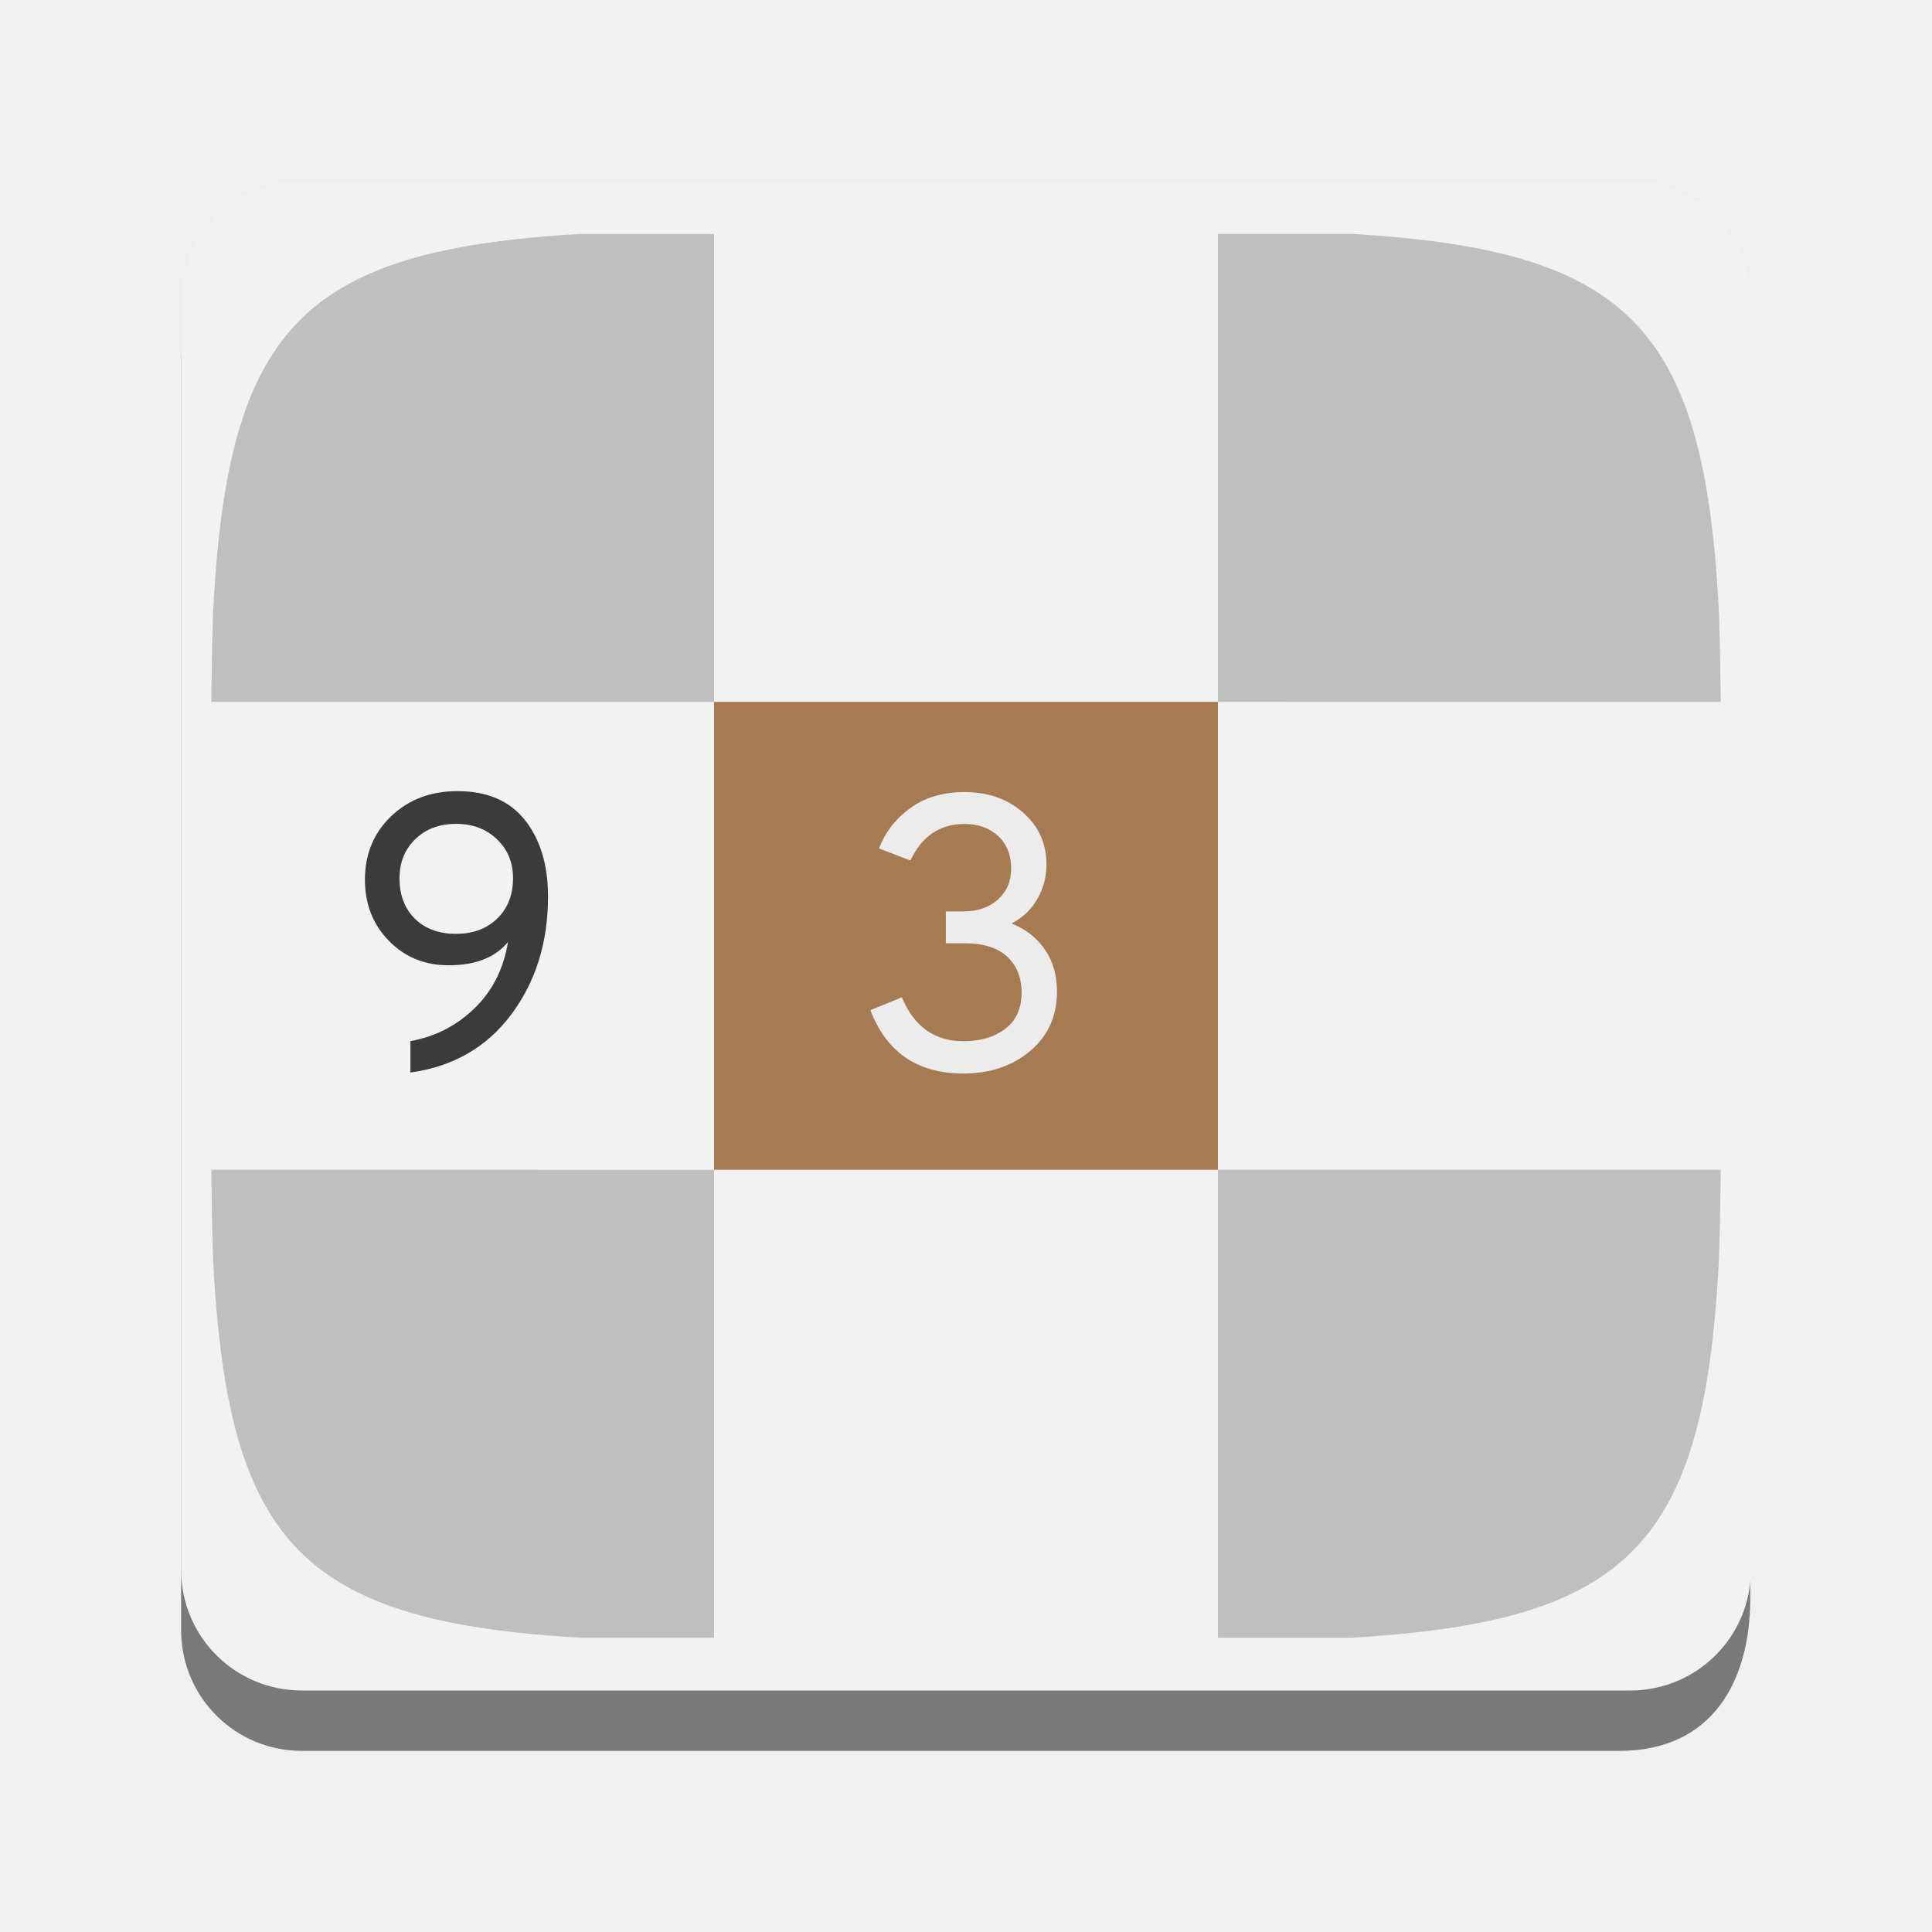
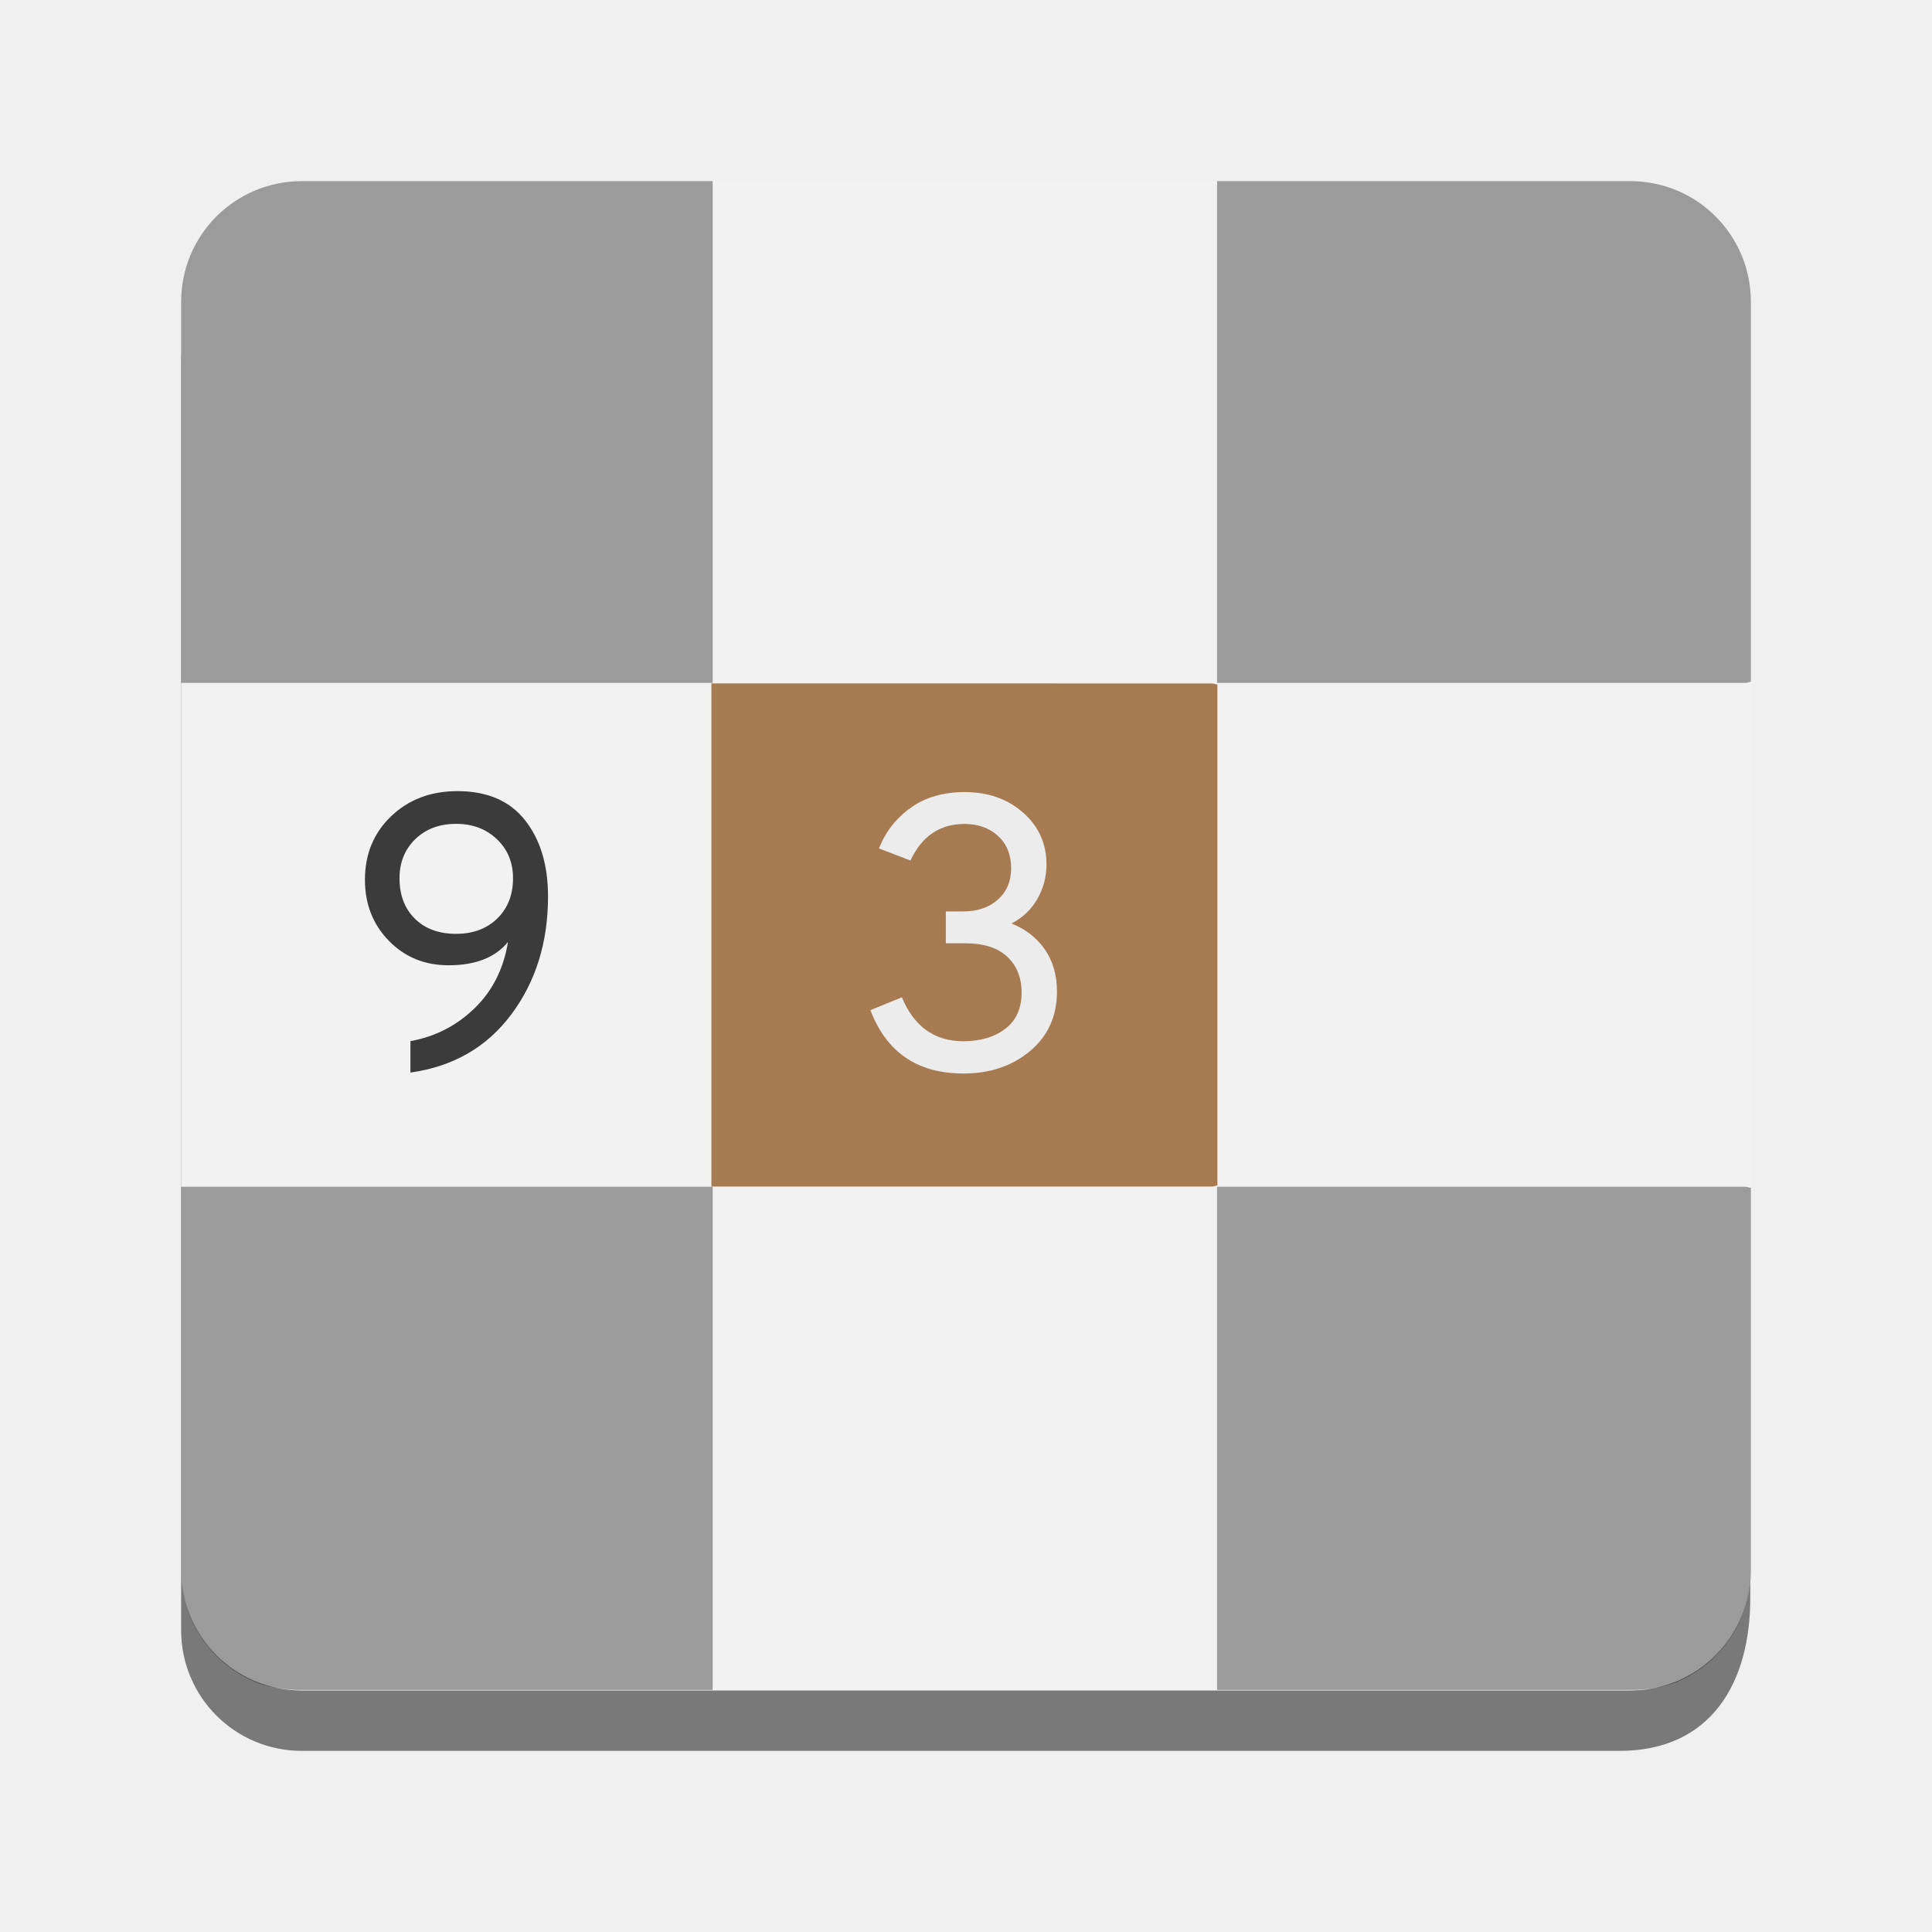
<svg xmlns="http://www.w3.org/2000/svg" xmlns:xlink="http://www.w3.org/1999/xlink" viewBox="0 0 128 128" style="display:inline;enable-background:new" version="1.0" id="svg11300" height="128" width="128">
  <defs id="defs3">
    <linearGradient gradientTransform="matrix(0.5462523,0,0,0.5462523,-6.094196,-68.41354)" id="linearGradient1007" x1="160.305" x2="161.33" y1="240.139" y2="135.579" gradientUnits="userSpaceOnUse" xlink:href="#linearGradient1018" />
    <linearGradient id="linearGradient1018">
      <stop style="stop-color:#37a6e6" offset="0" id="stop2" />
      <stop style="stop-color:#1a7fd4" offset="1" id="stop4" />
    </linearGradient>
    <linearGradient id="linearGradient1108" x1="296" x2="296" y1="-212" y2="236" gradientUnits="userSpaceOnUse">
      <stop style="stop-color:#ffffff" offset="0" id="stop2-3" />
      <stop style="stop-color:#ffffff;stop-opacity:.098" offset=".125" id="stop4-6" />
      <stop style="stop-color:#000000;stop-opacity:.098" offset=".925" id="stop6" />
      <stop style="stop-color:#000000;stop-opacity:.498" offset="1" id="stop8" />
    </linearGradient>
    <clipPath id="clipPath1082-3-36753">
      <path d="M 361.938,-212 C 507.235,-212 528,-191.287 528,-46.125 V 70.125 C 528,215.286 507.235,236 361.938,236 H 214.062 C 68.765,236 48,215.286 48,70.125 V -46.125 C 48,-191.287 68.765,-212 214.062,-212 Z" style="fill:#8c59d9" id="path11" />
    </clipPath>
  </defs>
  <g transform="translate(0,-172)" style="display:inline" id="layer1">
    <g style="display:inline" id="layer9">
      <g transform="rotate(-30,413.5026,270.491)" id="g1710" style="display:inline;enable-background:new" />
      <text id="text1204" y="390" x="108" style="font-style:normal;font-variant:normal;font-weight:normal;font-stretch:normal;font-size:26.667px;line-height:125%;font-family:Cantarell;-inkscape-font-specification:Cantarell;letter-spacing:0px;word-spacing:0px;display:inline;fill:#000000;fill-opacity:1;stroke:none;enable-background:new" xml:space="preserve">
        <tspan y="397.905" x="108" id="tspan1202" />
      </text>
      <path style="opacity:1;fill:#797979;fill-opacity:1;stroke:none;stroke-width:1.415;stroke-linecap:butt;stroke-linejoin:miter;stroke-miterlimit:4;stroke-dasharray:none;stroke-dashoffset:0;stroke-opacity:1;marker:none;marker-start:none;marker-mid:none;marker-end:none;paint-order:normal" d="m 20,188 c -4.432,0 -8,3.568 -8,8 v 84 c 0,4.432 3.568,8 8,8 H 59.957 64 107.295 c 6.076,0 8.666,-4.516 8.666,-10.125 V 238 H 64 v -50 z" id="path1518" />
-       <path style="display:inline;opacity:1;fill:#f2f2f2;fill-opacity:1;stroke:none;stroke-width:0.25;stroke-linecap:butt;stroke-linejoin:miter;stroke-miterlimit:4;stroke-dasharray:none;stroke-dashoffset:0;stroke-opacity:1;marker:none;marker-start:none;marker-mid:none;marker-end:none;paint-order:normal;enable-background:new" d="m 20,184 c -4.432,0 -8,3.568 -8,8 v 84 c 0,4.432 3.568,8 8,8 h 40 4 44.002 c 4.432,0 8,-3.568 8,-8 v -84 c 0,-4.432 -3.568,-8 -8,-8 H 64 60 Z" id="path1520" />
+       <path style="display:inline;opacity:1;fill:#f2f2f2;fill-opacity:1;stroke:none;stroke-width:0.25;stroke-linecap:butt;stroke-linejoin:miter;stroke-miterlimit:4;stroke-dasharray:none;stroke-dashoffset:0;stroke-opacity:1;marker:none;marker-start:none;marker-mid:none;marker-end:none;paint-order:normal;enable-background:new" d="M 20,184 C 15.568,184 12,187.568 12,192 v 84 c 0,4.432 3.568,8 8,8 h 39.999 4 44.001 C 112.432,284 116,280.432 116,276 v -84 c 0,-4.432 -3.568,-8 -8,-8 H 63.999 59.999 Z" id="path1520" />
      <g transform="matrix(1.892925,0,0,1.892925,0.8557559,-264.0453)" id="g54">
        <g transform="translate(0.07990943)" id="g52">
-           <path d="m 393.515,42.413 c -0.104,0.006 -0.245,0.002 -0.348,0.008 -3.239,0.19 -6.284,0.438 -9.145,0.758 -2.861,0.319 -5.538,0.71 -8.043,1.181 -2.504,0.471 -4.835,1.023 -7.006,1.668 -2.171,0.646 -4.181,1.384 -6.041,2.226 -1.86,0.843 -3.571,1.791 -5.143,2.854 -1.572,1.063 -3.007,2.241 -4.314,3.546 -1.307,1.305 -2.486,2.736 -3.55,4.306 -1.064,1.57 -2.012,3.279 -2.856,5.137 -0.844,1.858 -1.584,3.866 -2.231,6.035 -0.647,2.169 -1.2,4.498 -1.672,7 -0.472,2.502 -0.861,5.177 -1.181,8.035 -0.32,2.858 -0.569,5.898 -0.76,9.134 -0.255,4.33 -0.282,9.56 -0.353,14.615 h 71.451 V 42.413 Z" transform="matrix(0.2462597,0,0,0.2462597,-77.07839,228.0983)" style="opacity:0.81;fill:#b3b3b3" id="path30" />
-           <g transform="matrix(0.2462597,0,0,0.2462597,1.756014,231.9416)" style="opacity:0.81" id="g34">
-             <path d="m -72.861,82.566 c -0.066,-4.705 -0.091,-9.573 -0.328,-13.604 -0.177,-3.012 -0.409,-5.842 -0.707,-8.502 -0.298,-2.66 -0.662,-5.15 -1.102,-7.479 -0.439,-2.329 -0.953,-4.497 -1.555,-6.516 -0.602,-2.019 -1.291,-3.888 -2.076,-5.617 -0.786,-1.73 -1.67,-3.32 -2.66,-4.781 -0.99,-1.462 -2.088,-2.793 -3.305,-4.008 -1.216,-1.215 -2.55,-2.312 -4.014,-3.301 -1.463,-0.989 -3.056,-1.872 -4.787,-2.656 -1.732,-0.784 -3.602,-1.471 -5.623,-2.072 -2.021,-0.601 -4.192,-1.114 -6.523,-1.553 -2.331,-0.439 -4.822,-0.802 -7.484,-1.1 -2.663,-0.297 -5.496,-0.528 -8.512,-0.705 -0.096,-0.006 -0.228,-0.002 -0.324,-0.008 h -17.506 v 61.9 z" transform="matrix(1.074355,0,0,1.074355,313.5459,4.604052)" style="fill:#b3b3b3" id="path32" />
-           </g>
-           <g transform="matrix(0.2462597,0,0,0.2462597,1.756014,231.9416)" style="opacity:0.81" id="g38">
-             <rect style="fill:#945f2b" width="71.621" height="66.504" x="92.19" y="93.31" id="rect36" />
-           </g>
-           <g transform="matrix(0.2462597,0,0,0.2462597,1.756014,231.9416)" style="opacity:0.81" id="g42">
-             <path d="m -272.537,144.469 c 0.066,4.705 0.091,9.573 0.328,13.604 0.177,3.012 0.409,5.842 0.707,8.502 0.298,2.66 0.66,5.15 1.1,7.479 0.439,2.329 0.955,4.497 1.557,6.516 0.602,2.019 1.291,3.886 2.076,5.615 0.786,1.73 1.668,3.32 2.658,4.781 0.99,1.462 2.088,2.795 3.305,4.01 1.216,1.215 2.552,2.312 4.016,3.301 1.463,0.989 3.056,1.87 4.787,2.654 1.732,0.784 3.602,1.473 5.623,2.074 2.021,0.601 4.19,1.114 6.521,1.553 2.331,0.439 4.824,0.802 7.486,1.1 2.663,0.297 5.496,0.528 8.512,0.705 0.096,0.006 0.228,0.002 0.324,0.008 h 17.506 v -61.9 z" transform="matrix(1.074355,0,0,1.074355,313.5459,4.604052)" style="fill:#b3b3b3" id="path40" />
-           </g>
-           <g transform="matrix(0.2462597,0,0,0.2462597,1.756014,231.9416)" style="opacity:0.81" id="g46">
-             <path d="m -121.861,206.369 c 0.096,-0.006 0.228,-0.002 0.324,-0.008 3.015,-0.177 5.849,-0.408 8.512,-0.705 2.663,-0.297 5.153,-0.661 7.484,-1.1 2.331,-0.439 4.503,-0.952 6.523,-1.553 2.021,-0.601 3.892,-1.29 5.623,-2.074 1.732,-0.784 3.324,-1.665 4.787,-2.654 1.463,-0.989 2.797,-2.086 4.014,-3.301 1.216,-1.215 2.314,-2.548 3.305,-4.01 0.99,-1.462 1.875,-3.052 2.66,-4.781 0.786,-1.73 1.474,-3.597 2.076,-5.615 0.602,-2.019 1.115,-4.187 1.555,-6.516 0.439,-2.329 0.804,-4.819 1.102,-7.479 0.298,-2.66 0.53,-5.49 0.707,-8.502 0.237,-4.03 0.262,-8.899 0.328,-13.604 h -66.506 v 61.9 z" transform="matrix(1.074355,0,0,1.074355,313.5459,4.604052)" style="fill:#b3b3b3" id="path44" />
-           </g>
+           <path style="display:inline;opacity:1;fill:#945f2b;fill-opacity:0.812;stroke:none;stroke-width:0.562;stroke-linecap:butt;stroke-linejoin:round;stroke-miterlimit:4;stroke-dasharray:none;stroke-opacity:1;enable-background:new" d="m 24.367,254.275 v 17.609 h 17.529 c 0.064,0 0.117,-0.034 0.181,-0.037 v -17.534 c -0.064,-0.003 -0.117,-0.037 -0.181,-0.037 z" id="rect847" />
          <path style="fill:#3b3b3b;fill-rule:evenodd" d="m 13.833,267.896 v 0 -1.102 0 q 1.293,-0.231 2.238,-1.143 v 0 0 q 0.946,-0.912 1.177,-2.327 v 0 0 q -0.667,0.816 -2.082,0.816 v 0 0 q -1.252,0 -2.088,-0.857 v 0 0 q -0.837,-0.857 -0.837,-2.136 v 0 0 q 0,-1.347 0.918,-2.224 v 0 0 q 0.918,-0.878 2.32,-0.878 v 0 0 q 1.565,0 2.367,1.02 v 0 0 q 0.803,1.02 0.803,2.667 v 0 0 q 0,2.408 -1.286,4.129 v 0 0 q -1.286,1.721 -3.531,2.034 z m 1.605,-4.857 v 0 0 q 0.884,0 1.435,-0.537 v 0 0 q 0.551,-0.537 0.551,-1.408 v 0 0 q 0,-0.83 -0.565,-1.367 v 0 0 q -0.565,-0.537 -1.422,-0.537 v 0 0 q -0.884,0 -1.435,0.537 v 0 0 q -0.551,0.537 -0.551,1.367 v 0 0 q 0,0.884 0.537,1.415 v 0 0 q 0.537,0.531 1.449,0.531 z" id="path48" />
          <path style="fill:#ececec" d="m 33.184,267.928 v 0 0 q -2.408,0 -3.252,-2.218 v 0 l 1.102,-0.449 v 0 q 0.639,1.537 2.15,1.537 v 0 0 q 0.898,0 1.469,-0.435 v 0 0 q 0.571,-0.435 0.571,-1.265 v 0 0 q 0,-0.789 -0.503,-1.258 v 0 0 q -0.503,-0.469 -1.469,-0.469 v 0 h -0.68 v -1.116 h 0.612 v 0 q 0.748,0 1.211,-0.415 v 0 0 q 0.463,-0.415 0.463,-1.095 v 0 0 q 0,-0.707 -0.456,-1.129 v 0 0 q -0.456,-0.422 -1.177,-0.422 v 0 0 q -1.293,0 -1.891,1.279 v 0 l -1.102,-0.422 v 0 q 0.34,-0.871 1.109,-1.422 v 0 0 q 0.769,-0.551 1.884,-0.551 v 0 0 q 1.238,0 2.054,0.721 v 0 0 q 0.816,0.721 0.816,1.81 v 0 0 q 0,0.653 -0.32,1.211 v 0 0 q -0.32,0.558 -0.905,0.857 v 0 0 q 0.748,0.299 1.17,0.912 v 0 0 q 0.422,0.612 0.422,1.469 v 0 0 q 0,1.293 -0.939,2.082 v 0 0 q -0.939,0.789 -2.34,0.789 z" id="path50" />
+           <path style="display:inline;opacity:0.36;fill:#000000;fill-opacity:1;stroke:none;stroke-width:0.578;stroke-linecap:butt;stroke-linejoin:round;stroke-miterlimit:4;stroke-dasharray:none;stroke-opacity:1;enable-background:new" d="m 10.034,236.695 c -0.585,0 -1.142,0.118 -1.648,0.331 -0.506,0.213 -0.961,0.522 -1.343,0.904 -0.382,0.382 -0.691,0.837 -0.904,1.343 -0.213,0.506 -0.331,1.062 -0.331,1.648 v 13.336 h 18.603 v -17.562 z m 32.031,0 v 17.562 h 18.493 c 0.068,0 0.124,-0.034 0.191,-0.037 v -13.299 c 0,-0.585 -0.118,-1.142 -0.331,-1.648 -0.213,-0.506 -0.522,-0.961 -0.904,-1.343 -0.382,-0.382 -0.837,-0.691 -1.343,-0.904 -0.506,-0.213 -1.062,-0.331 -1.648,-0.331 z" id="path858" />
+           <path style="display:inline;opacity:0.36;fill:#000000;fill-opacity:1;stroke:none;stroke-width:0.578;stroke-linecap:butt;stroke-linejoin:round;stroke-miterlimit:4;stroke-dasharray:none;stroke-opacity:1;enable-background:new" d="m 5.807,271.892 v 13.431 c 0,0.585 0.118,1.142 0.331,1.648 0.213,0.506 0.522,0.961 0.904,1.343 0.382,0.382 0.837,0.691 1.343,0.904 0.433,0.183 0.918,0.255 1.412,0.284 H 24.411 V 271.892 Z m 36.258,0 v 17.61 h 14.694 c 0.494,-0.029 0.978,-0.101 1.412,-0.284 0.506,-0.213 0.961,-0.522 1.343,-0.904 0.382,-0.382 0.691,-0.837 0.904,-1.343 0.213,-0.506 0.331,-1.062 0.331,-1.648 v -13.394 c -0.067,-0.003 -0.123,-0.037 -0.191,-0.037 z" id="rect849" />
        </g>
      </g>
    </g>
  </g>
  <g transform="matrix(0.513219,0,0,0.558386,-73.85442,42.03814)" id="g861" style="stroke:#ffffff;stroke-width:1.84;stroke-linecap:butt;stroke-linejoin:round;stroke-miterlimit:4;stroke-dasharray:none;stroke-opacity:1">
    <g id="g859" transform="matrix(2,0,0,2,24.83423,-1978.906)" style="stroke:#ffffff;stroke-width:0.92;stroke-linecap:butt;stroke-linejoin:round;stroke-miterlimit:4;stroke-dasharray:none;stroke-opacity:1" />
  </g>
</svg>
